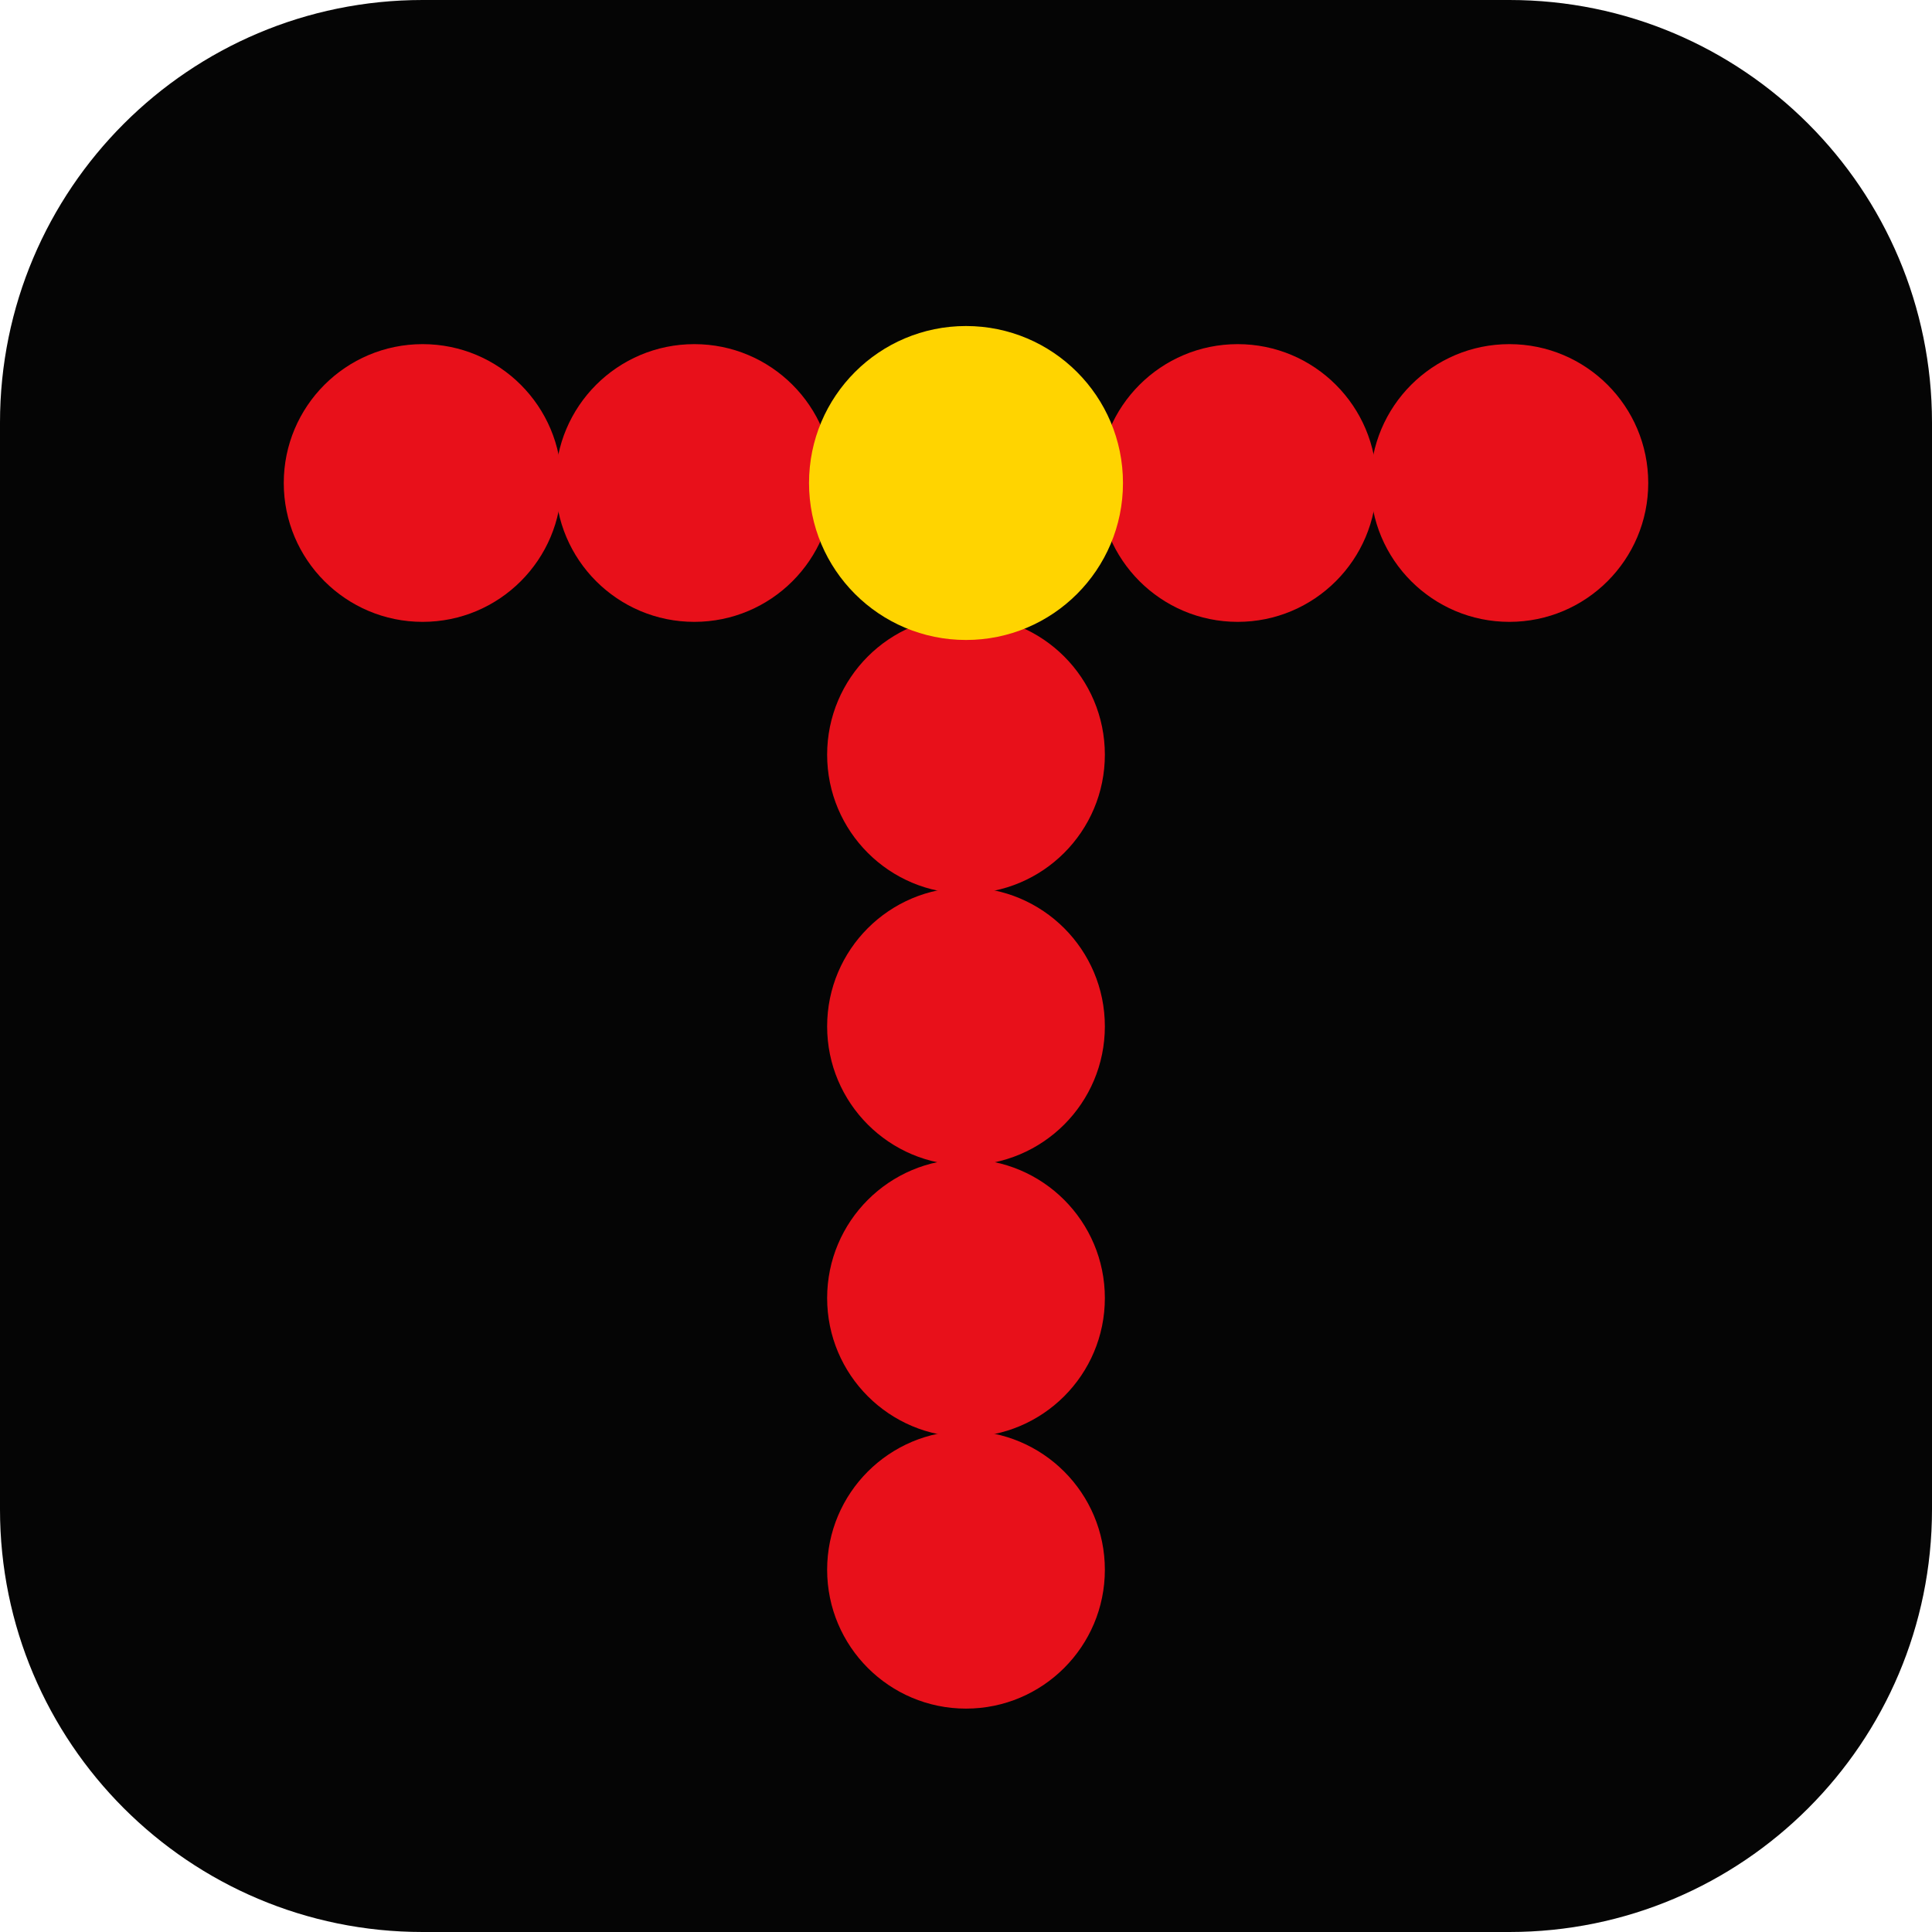
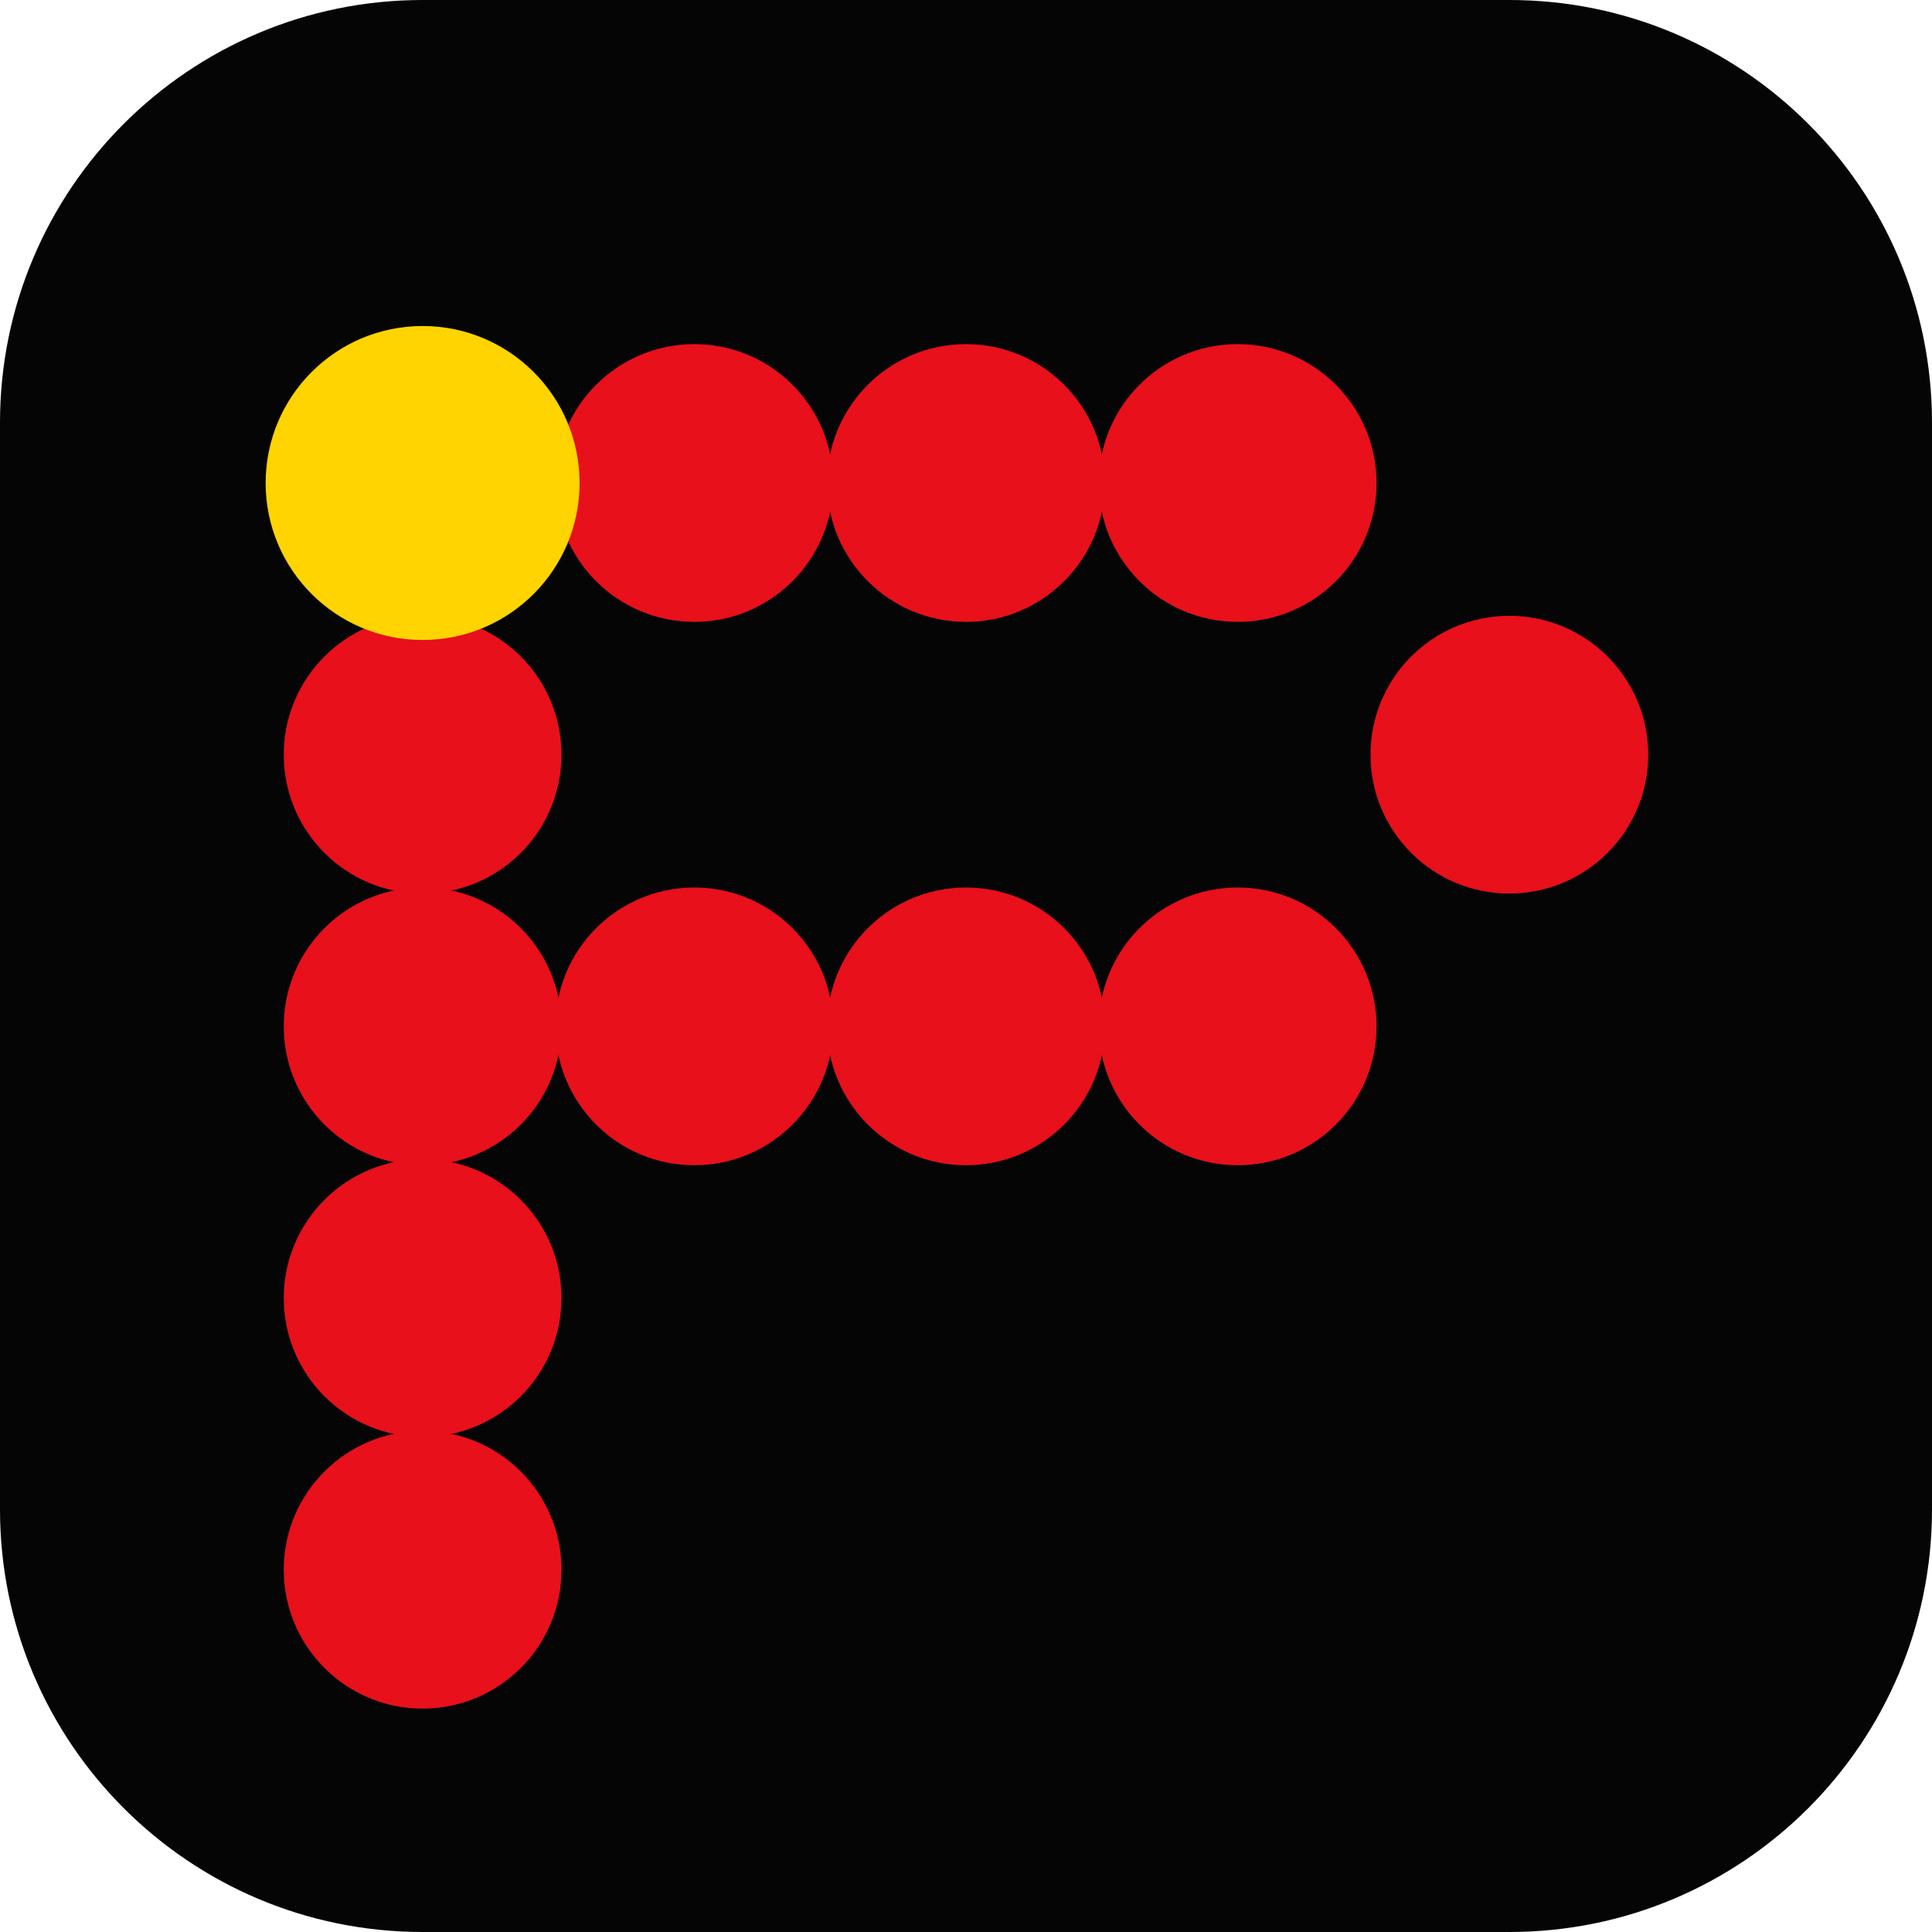
<svg xmlns="http://www.w3.org/2000/svg" viewBox="0 0 64 64">
  <rect width="64" height="64" rx="14" fill="#050505" />
  <g fill="#e8101a">
-     <circle cx="14" cy="16" r="4.6" />
    <circle cx="23" cy="16" r="4.6" />
+     <circle cx="32" cy="16" r="4.6" />
    <circle cx="41" cy="16" r="4.6" />
-     <circle cx="50" cy="16" r="4.6" />
-     <circle cx="32" cy="25" r="4.6" />
+     <circle cx="14" cy="25" r="4.6" />
+     <circle cx="50" cy="25" r="4.6" />
+     <circle cx="14" cy="34" r="4.6" />
+     <circle cx="23" cy="34" r="4.6" />
    <circle cx="32" cy="34" r="4.6" />
-     <circle cx="32" cy="43" r="4.6" />
-     <circle cx="32" cy="52" r="4.6" />
+     <circle cx="41" cy="34" r="4.6" />
+     <circle cx="14" cy="43" r="4.6" />
+     <circle cx="14" cy="52" r="4.6" />
  </g>
-   <circle cx="32" cy="16" r="5.2" fill="#ffd400" />
+   <circle cx="14" cy="16" r="5.2" fill="#ffd400" />
</svg>
